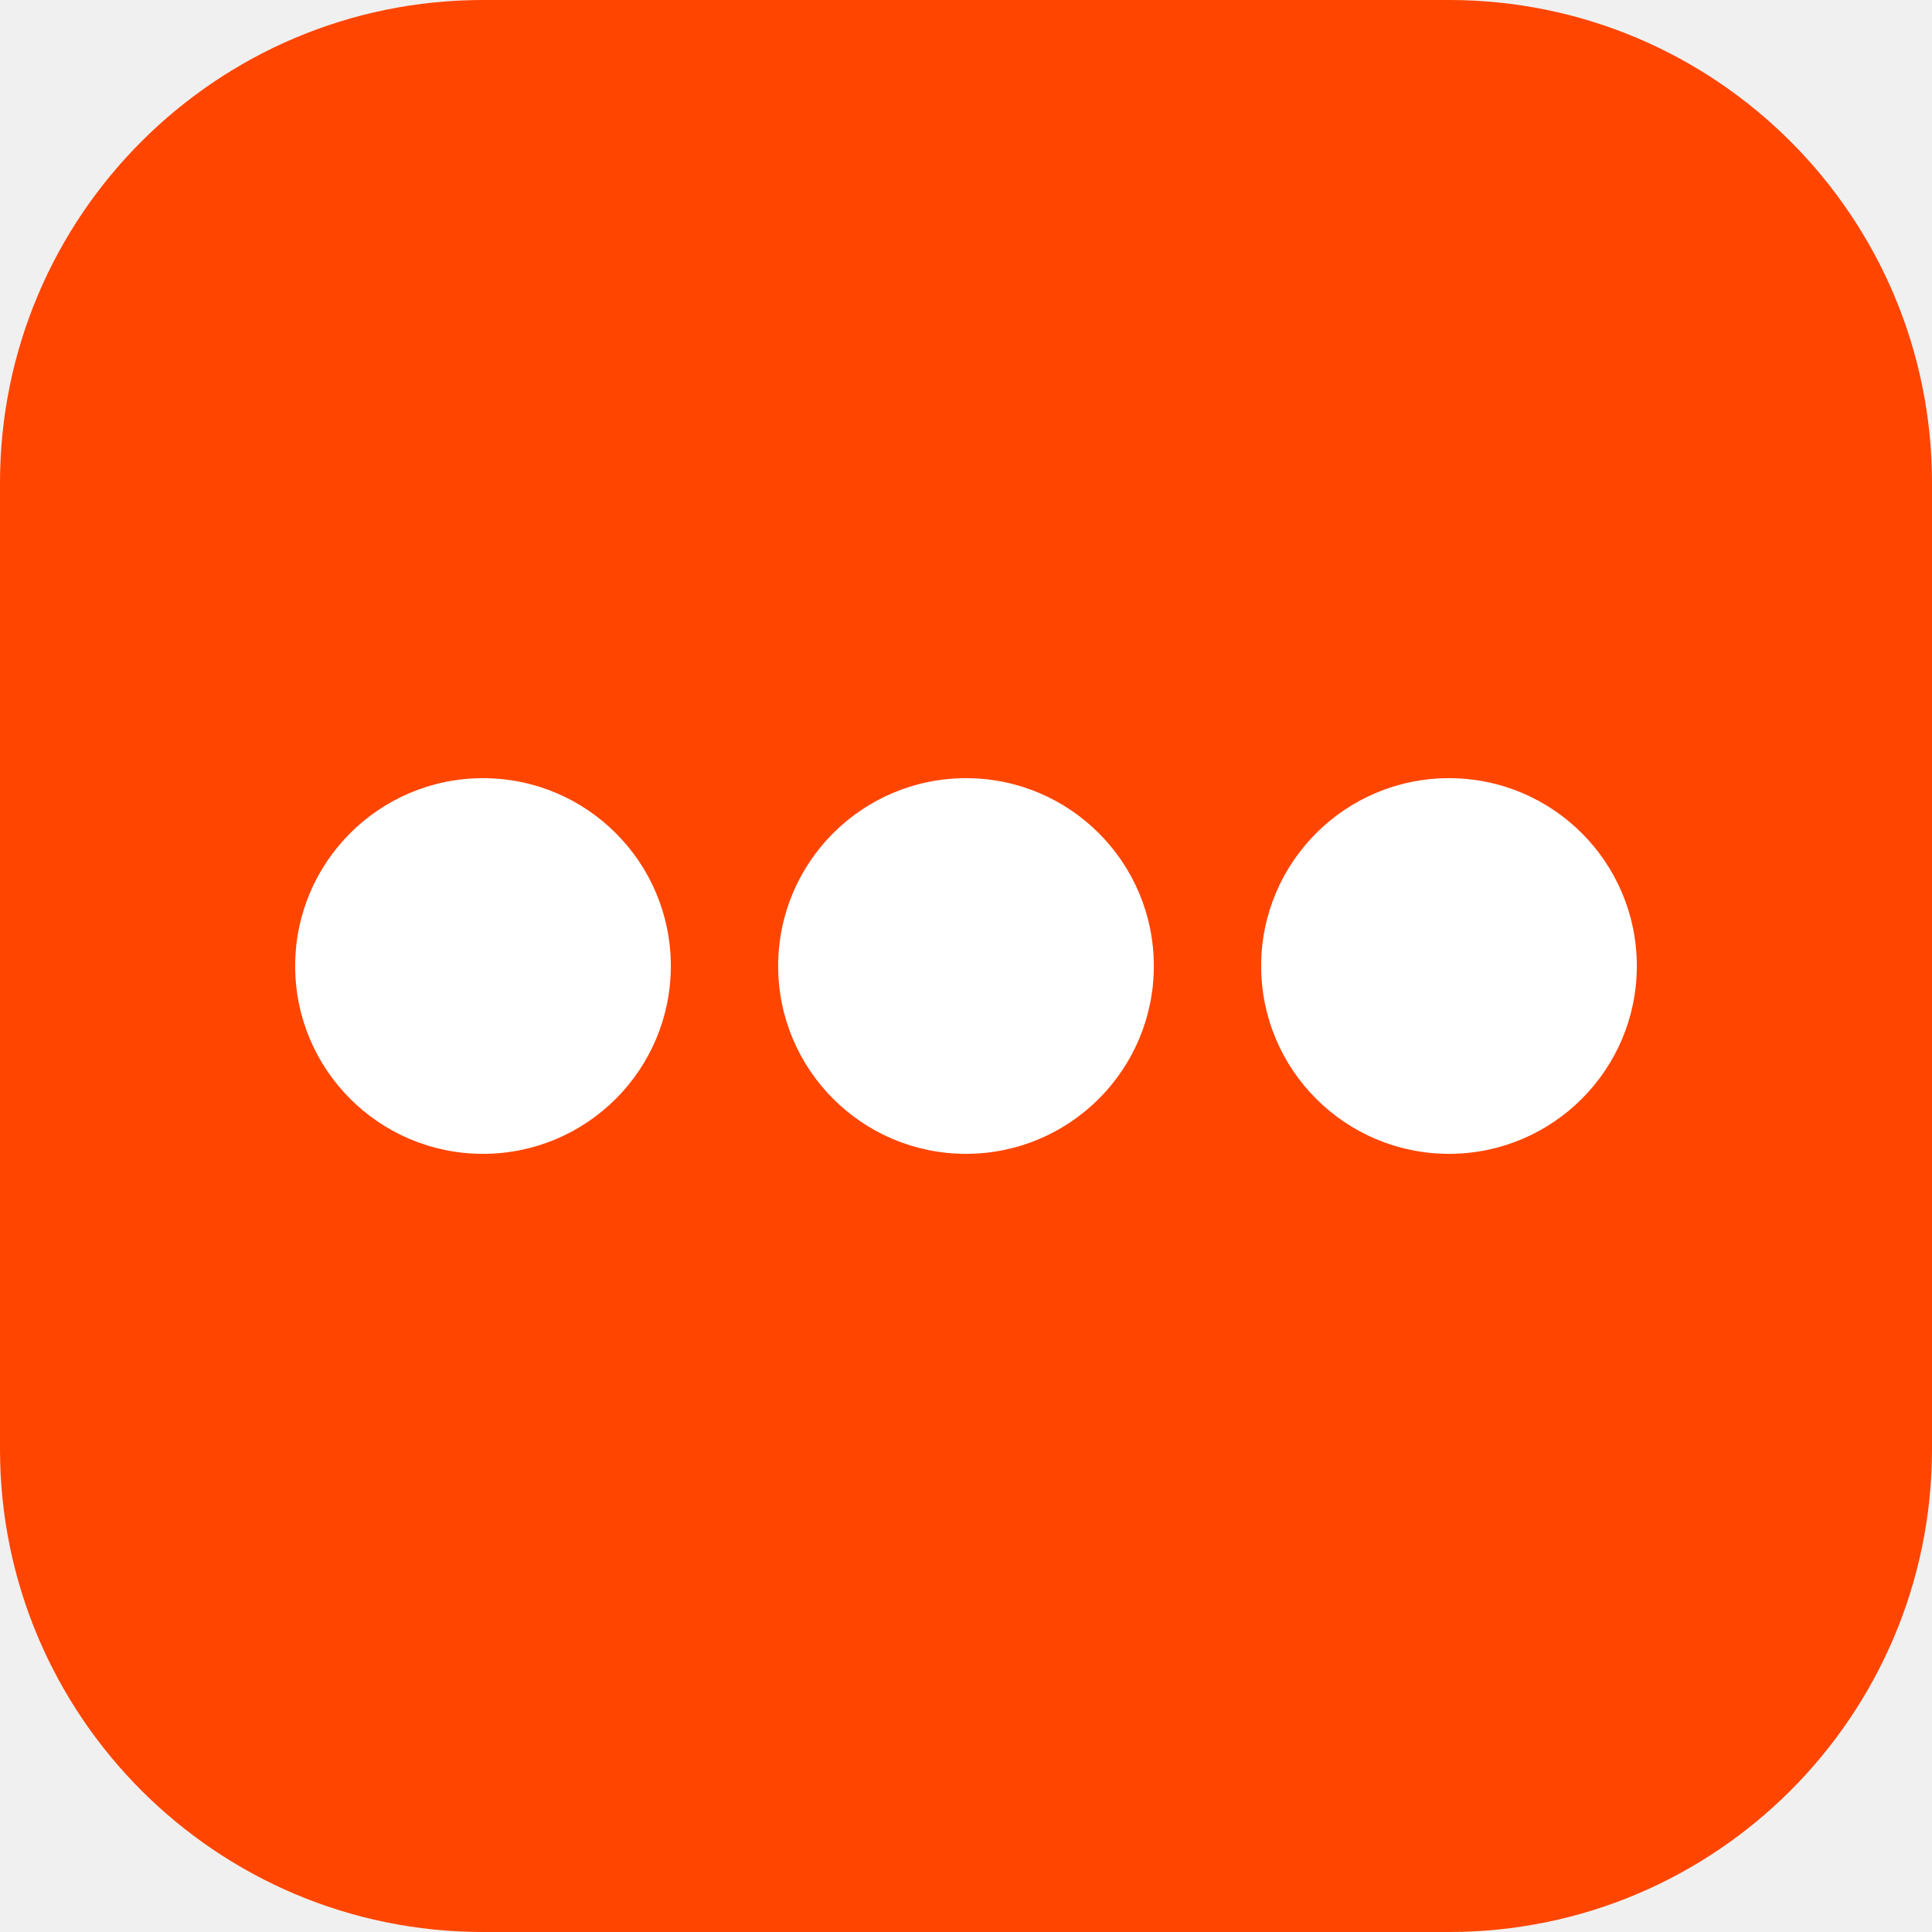
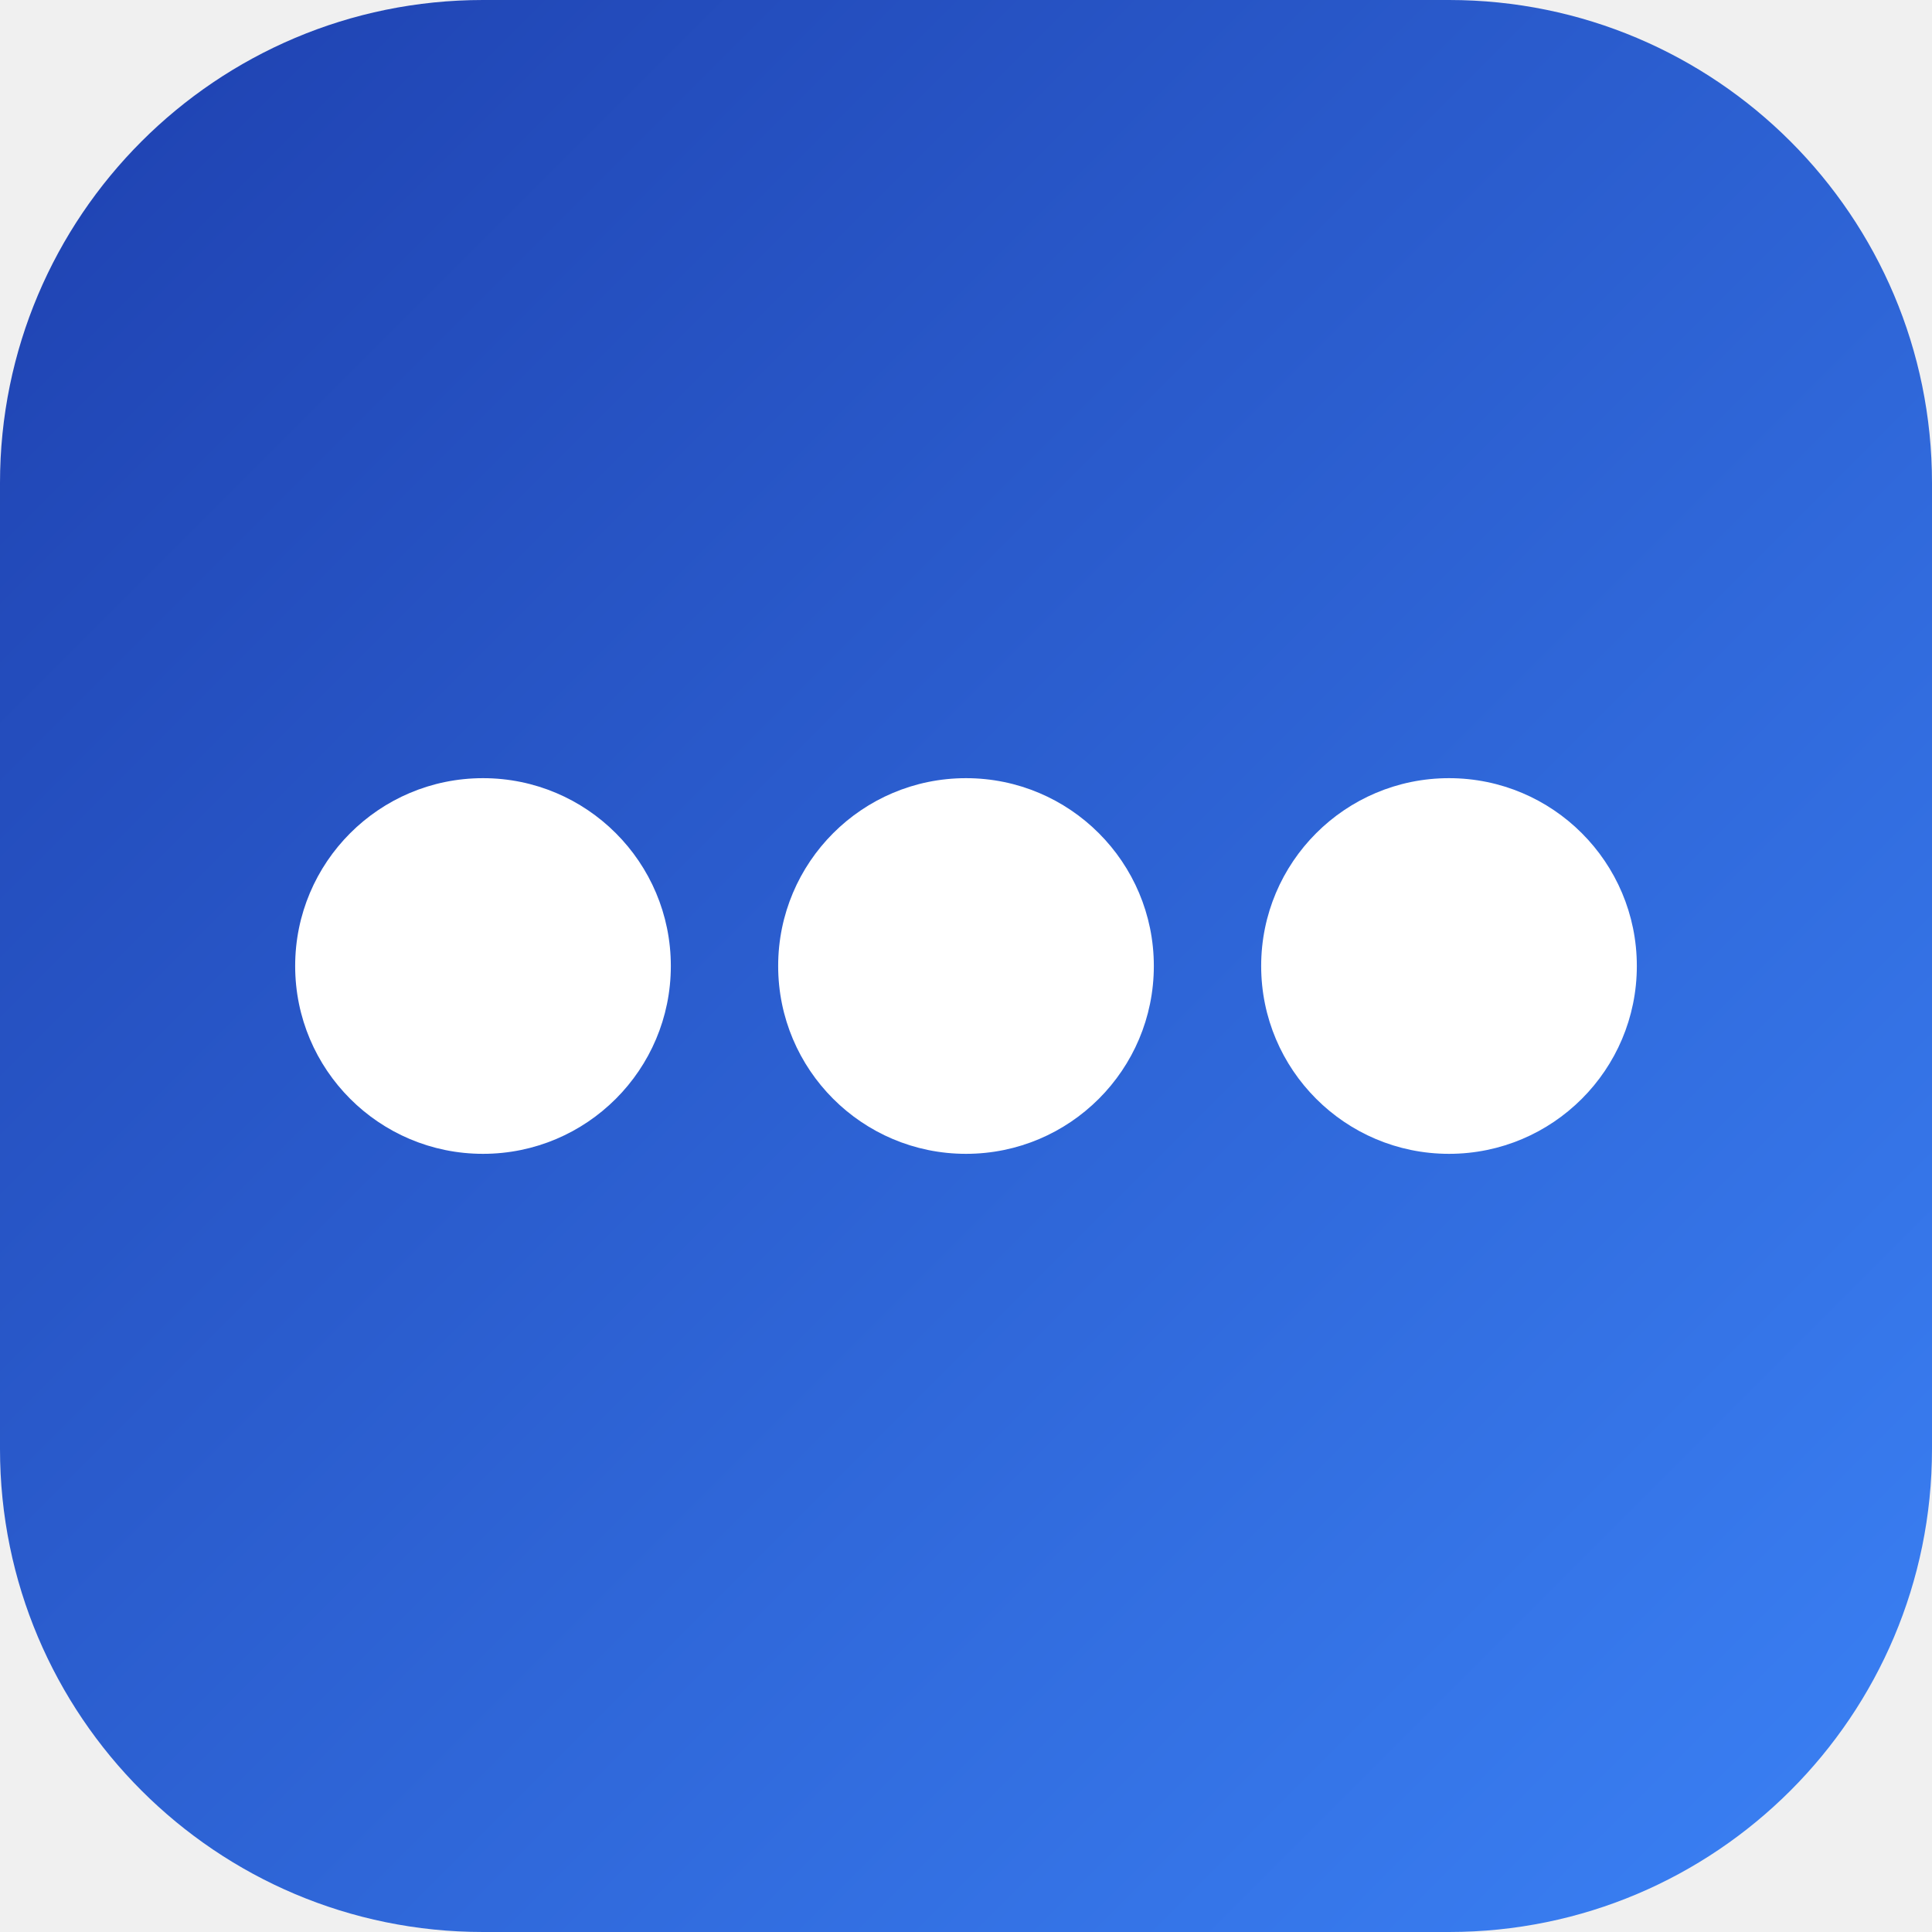
<svg xmlns="http://www.w3.org/2000/svg" width="72" height="72" viewBox="0 0 72 72">
-   <rect width="72" height="72" rx="18" fill="#FF4500" />
+   <defs>
+     <linearGradient id="ng" x1="0%" y1="0%" x2="100%" y2="100%">
+       <stop offset="0%" stop-color="#1E40AF" />
+       <stop offset="100%" stop-color="#3B82F6" />
+     </linearGradient>
+   </defs>
+   <rect width="72" height="72" rx="18" fill="url(#ng)" />
  <circle cx="18" cy="36" r="7" fill="white" />
  <circle cx="36" cy="36" r="7" fill="white" />
  <circle cx="54" cy="36" r="7" fill="white" />
</svg>
